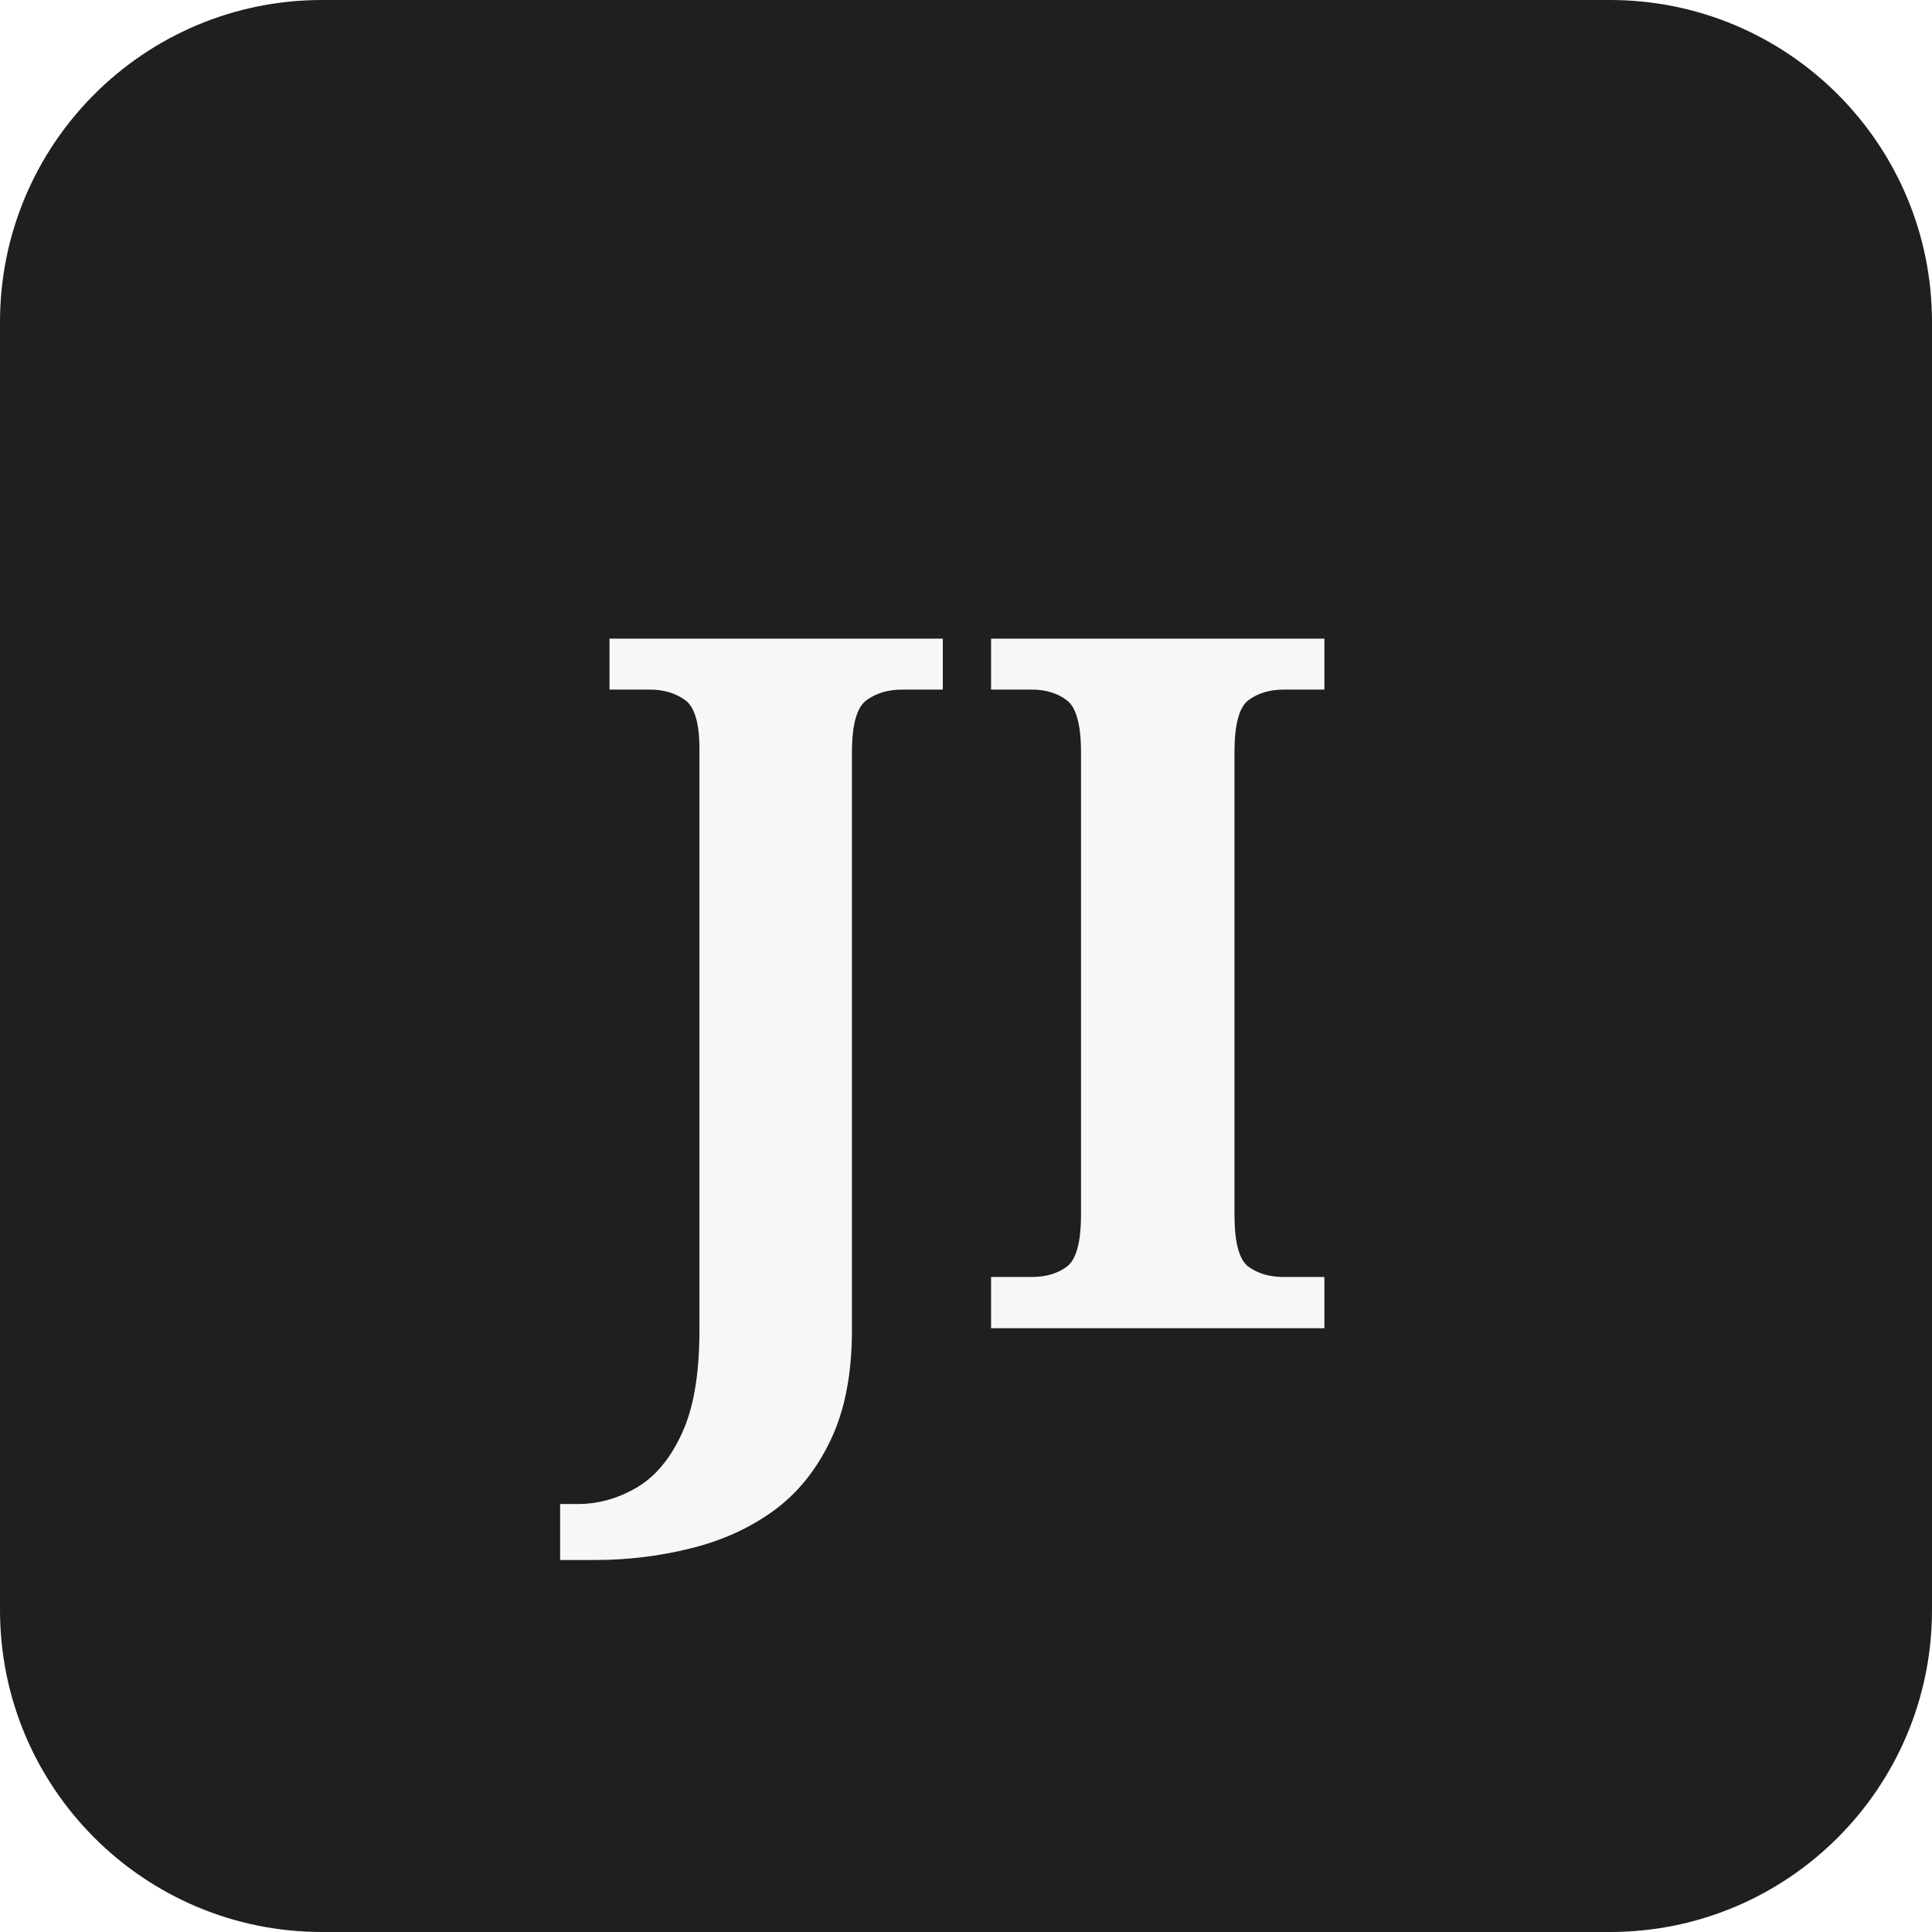
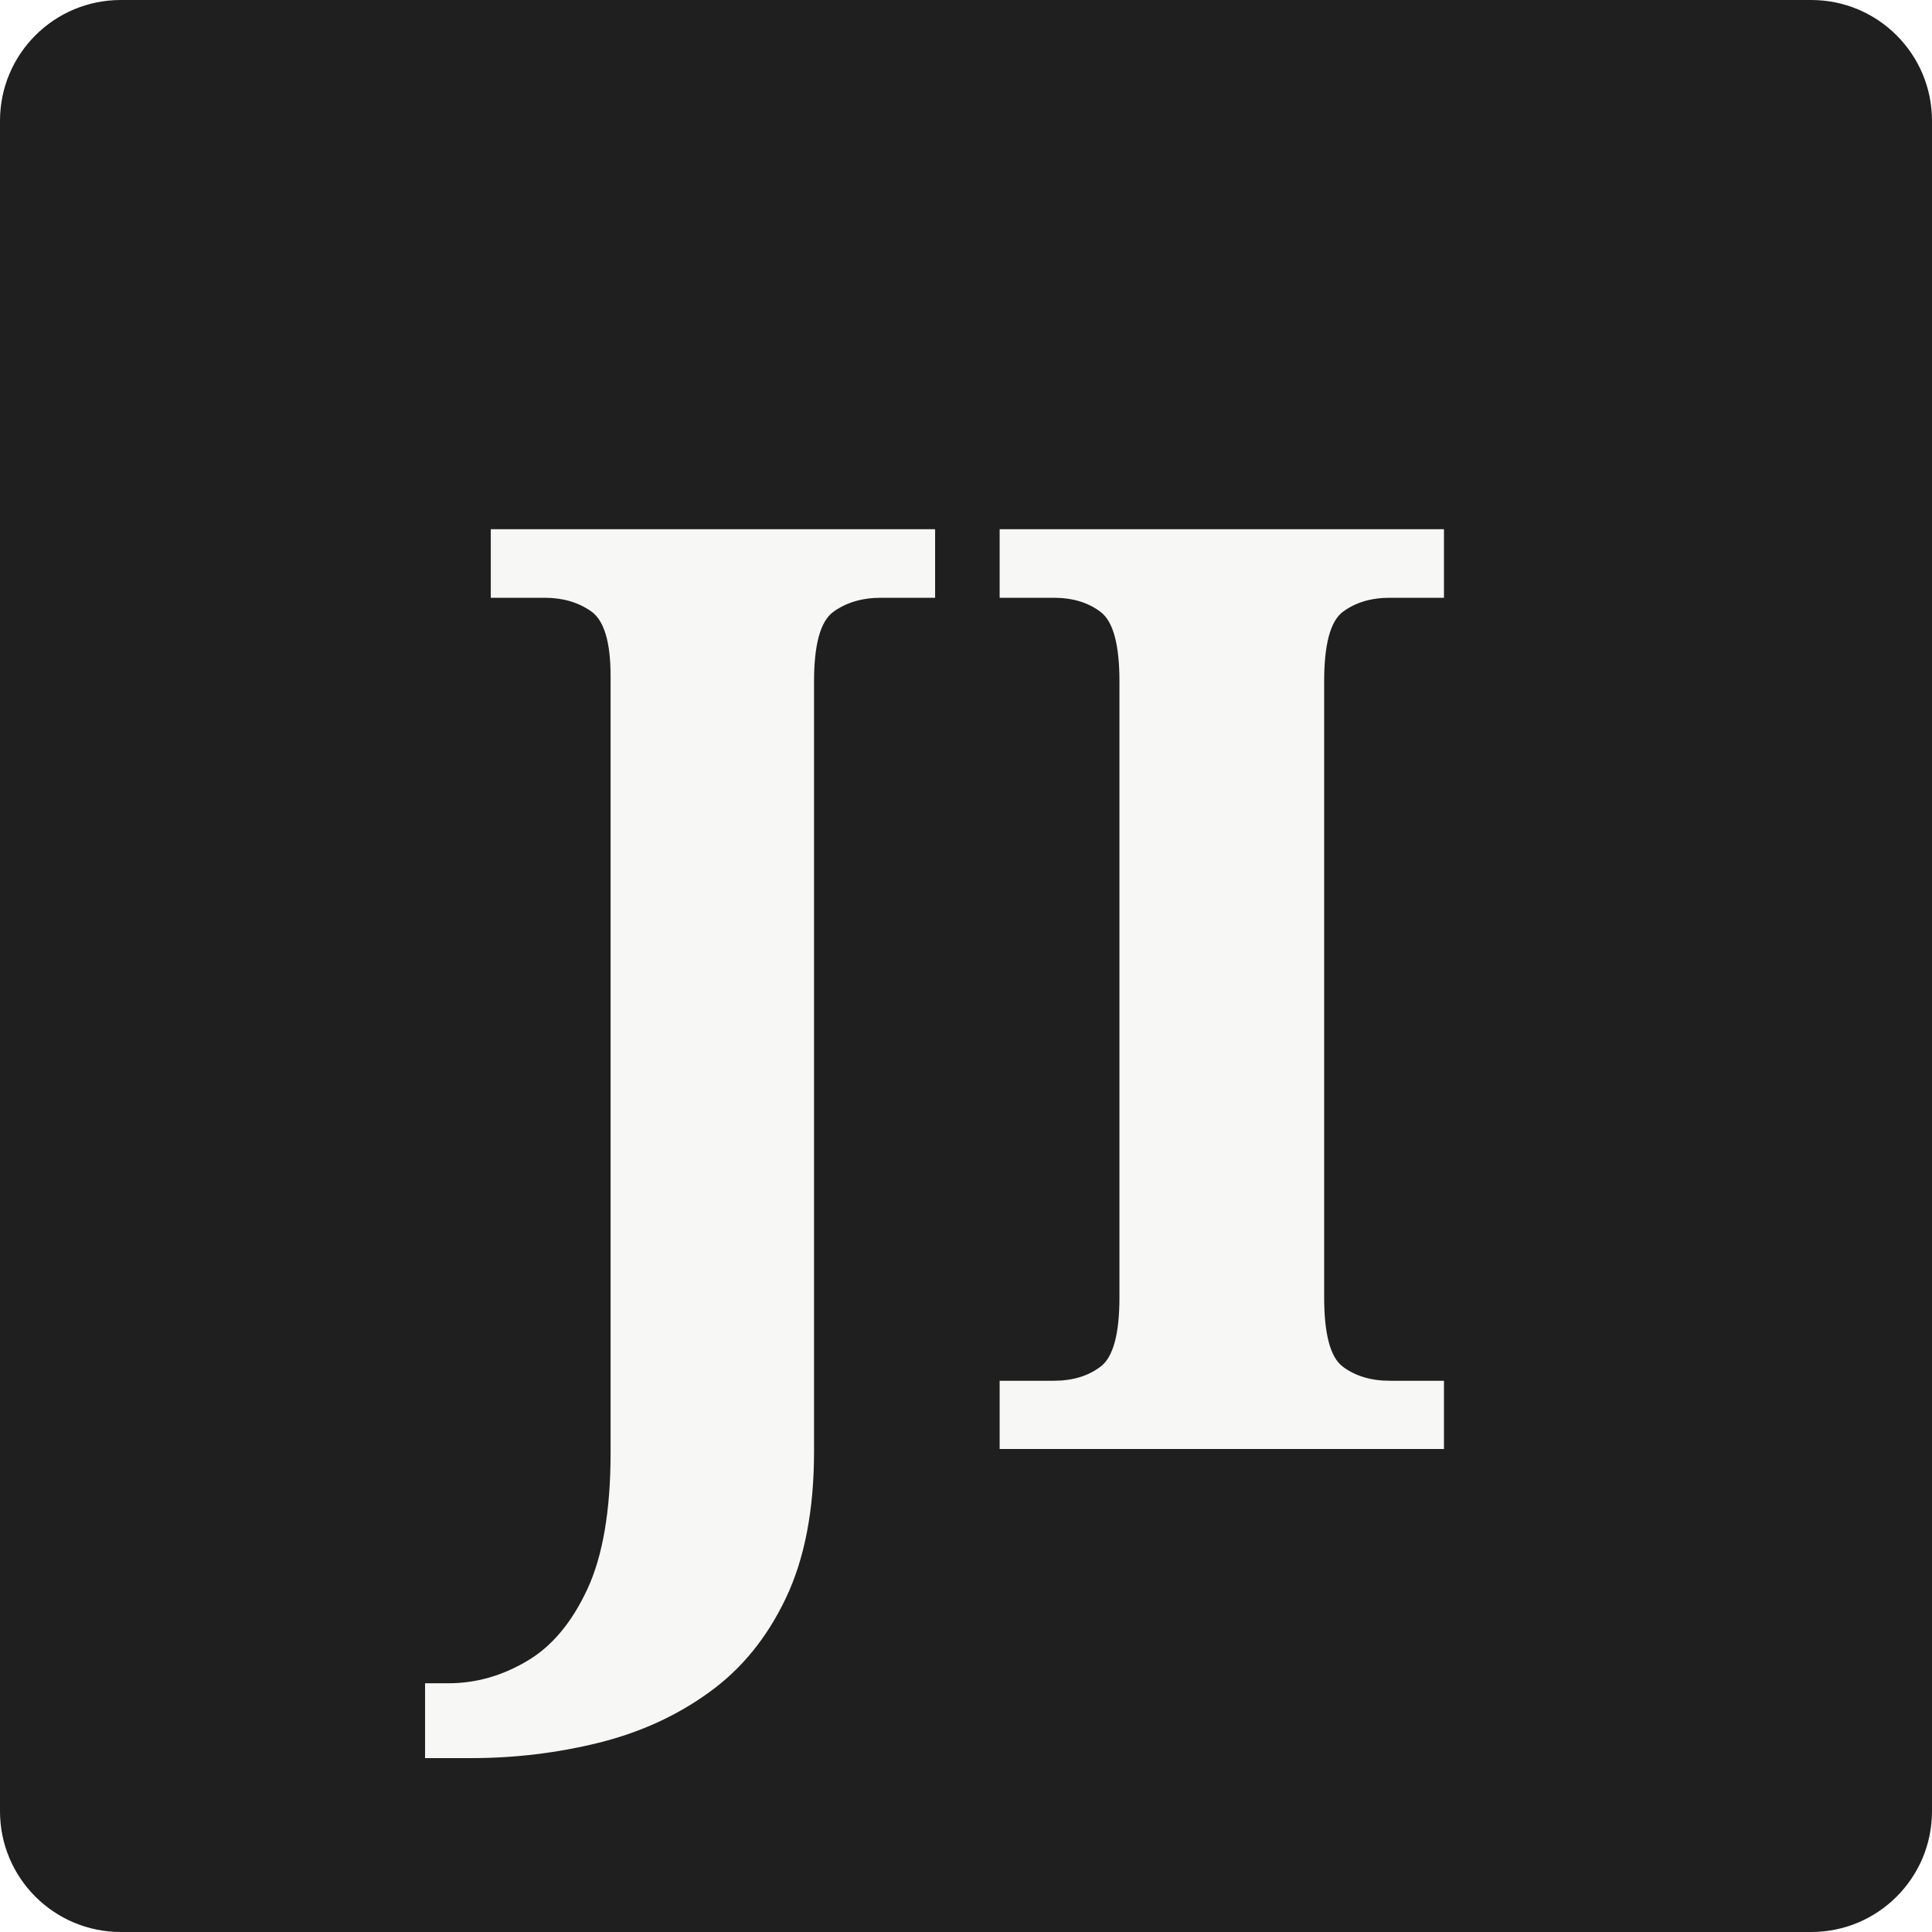
<svg xmlns="http://www.w3.org/2000/svg" width="96" height="96" viewBox="0 0 96 96" fill="none">
-   <rect width="96" height="96" rx="16" fill="#1F1F1F" />
-   <text x="48" y="66" text-anchor="middle" font-family="Georgia, serif" font-weight="600" font-size="48" fill="#F7F7F5">JI</text>
+   <rect width="96" height="96" rx="6" fill="#1F1F1F" />
+   <text x="48" y="72" text-anchor="middle" font-family="Georgia, serif" font-weight="600" font-size="64" fill="#F7F7F5">JI</text>
</svg>
